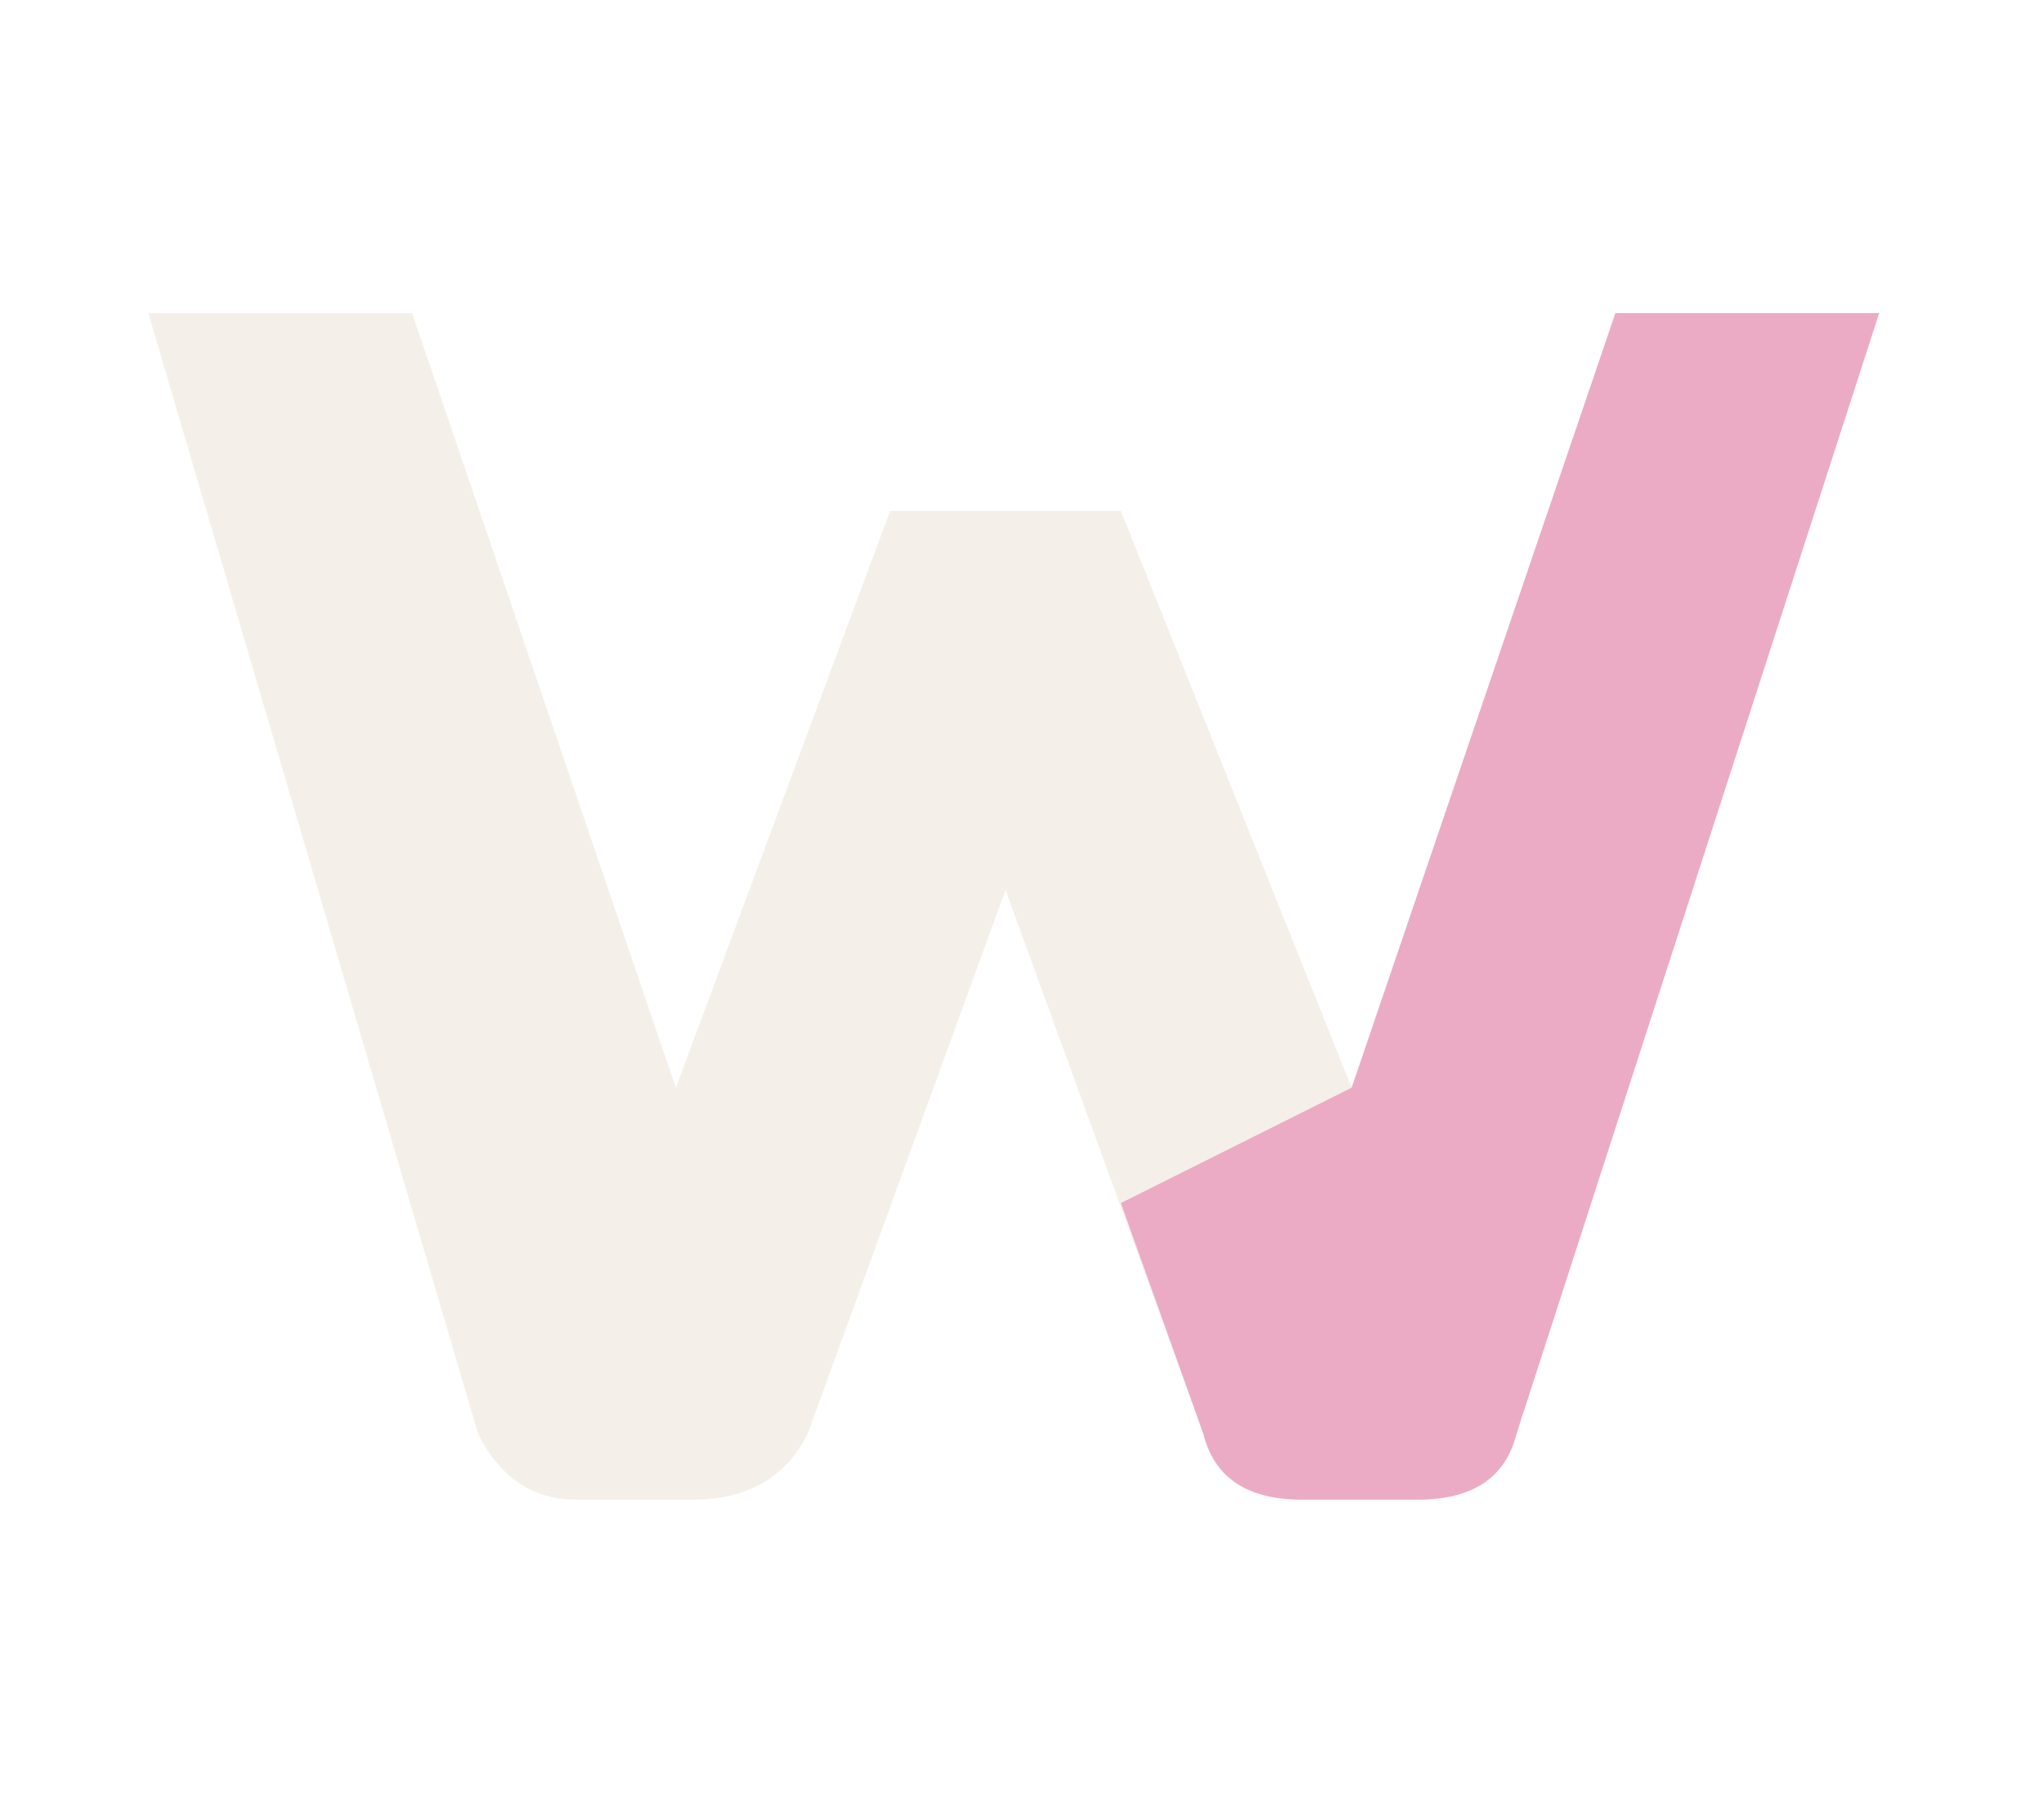
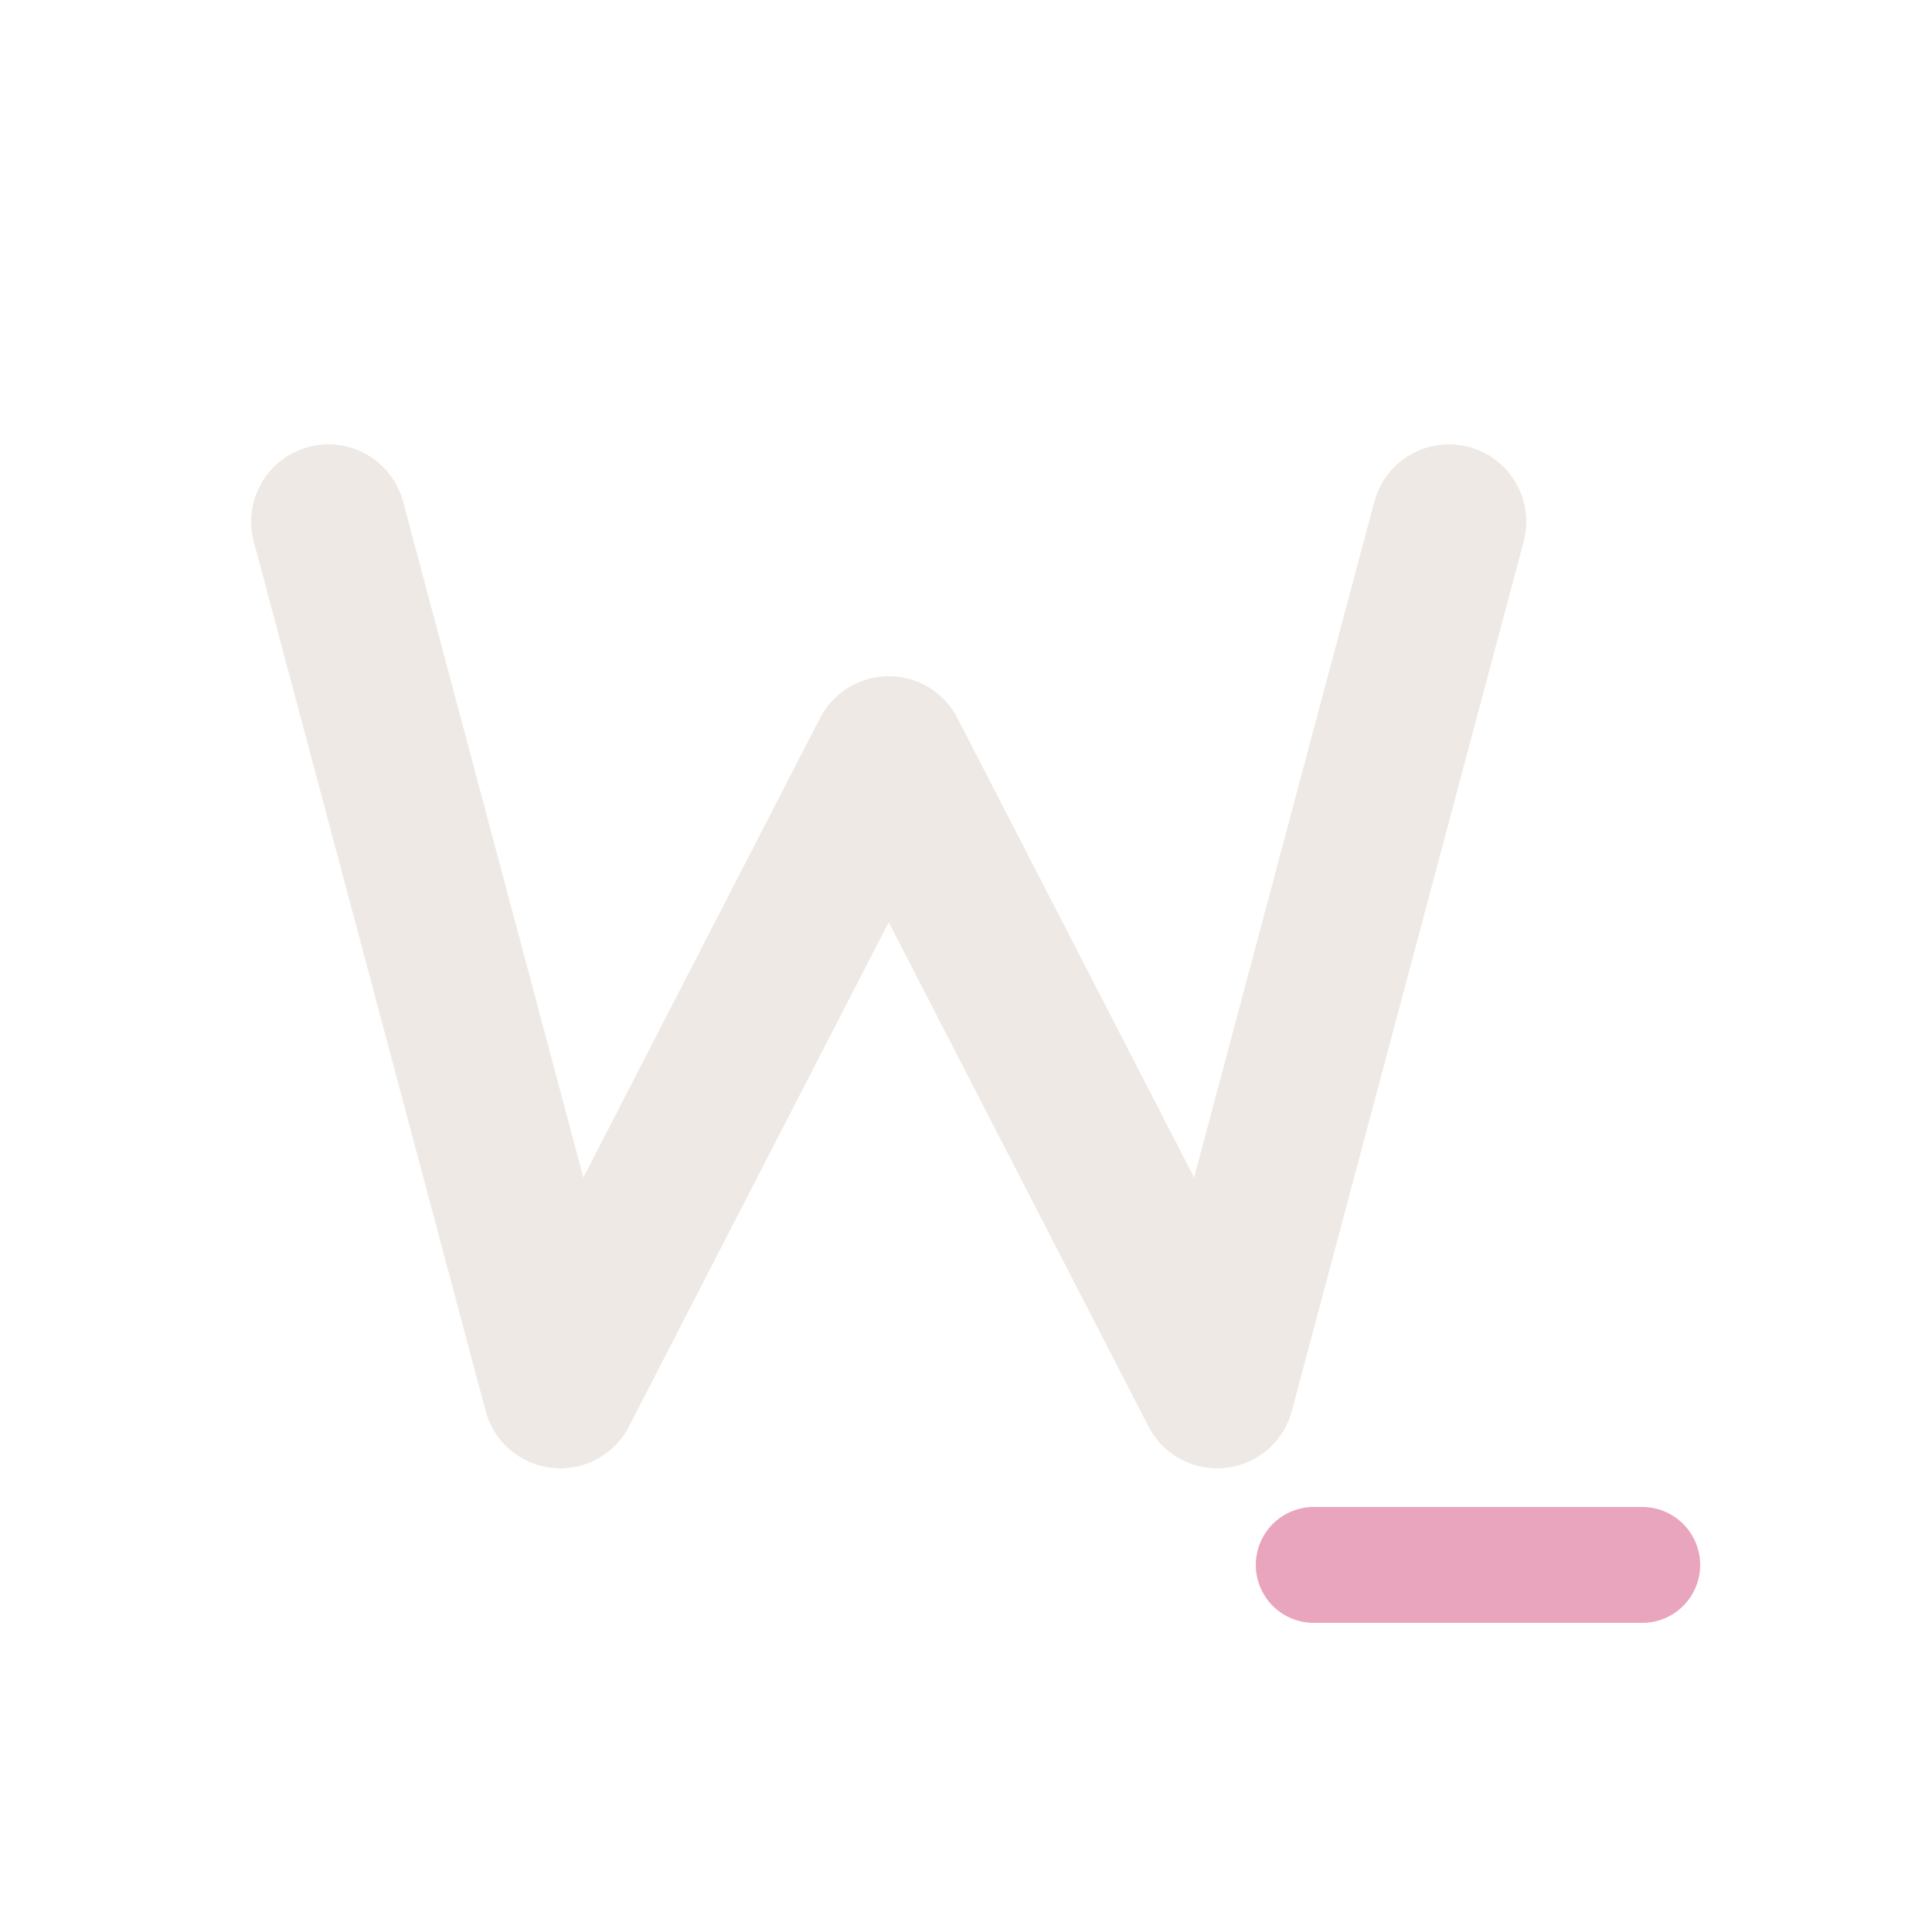
- <svg xmlns="http://www.w3.org/2000/svg" width="124" height="110" viewBox="0 0 124 110" role="img" aria-labelledby="title">
-   <g class="symbol" opacity="1" transform="translate(0 0)">
-     <path d="M9 19H25L41 66L54 31H68L82 66L98 19H114L92 87Q91 91 86 91H79Q74 91 73 87L61 54L49 87Q47 91 42 91H35Q31 91 29 87Z" fill="#f4f0e9" />
-     <path class="fold" d="M82 66L98 19H114L92 87Q91 91 86 91H79Q74 91 73 87L68 73Z" fill="#ecabc5" opacity="1" />
-   </g>
+ <svg xmlns="http://www.w3.org/2000/svg" width="100" height="100" viewBox="0 0 100 100" role="img" aria-labelledby="title">
+   <path d="m17 27 12 45 17-33 17 33 12-45" fill="none" stroke="#eee9e5" stroke-width="8" stroke-linecap="round" stroke-linejoin="round" />
+   <path d="M68 81h17" stroke="#e9a5bd" stroke-width="6" stroke-linecap="round" />
</svg>
